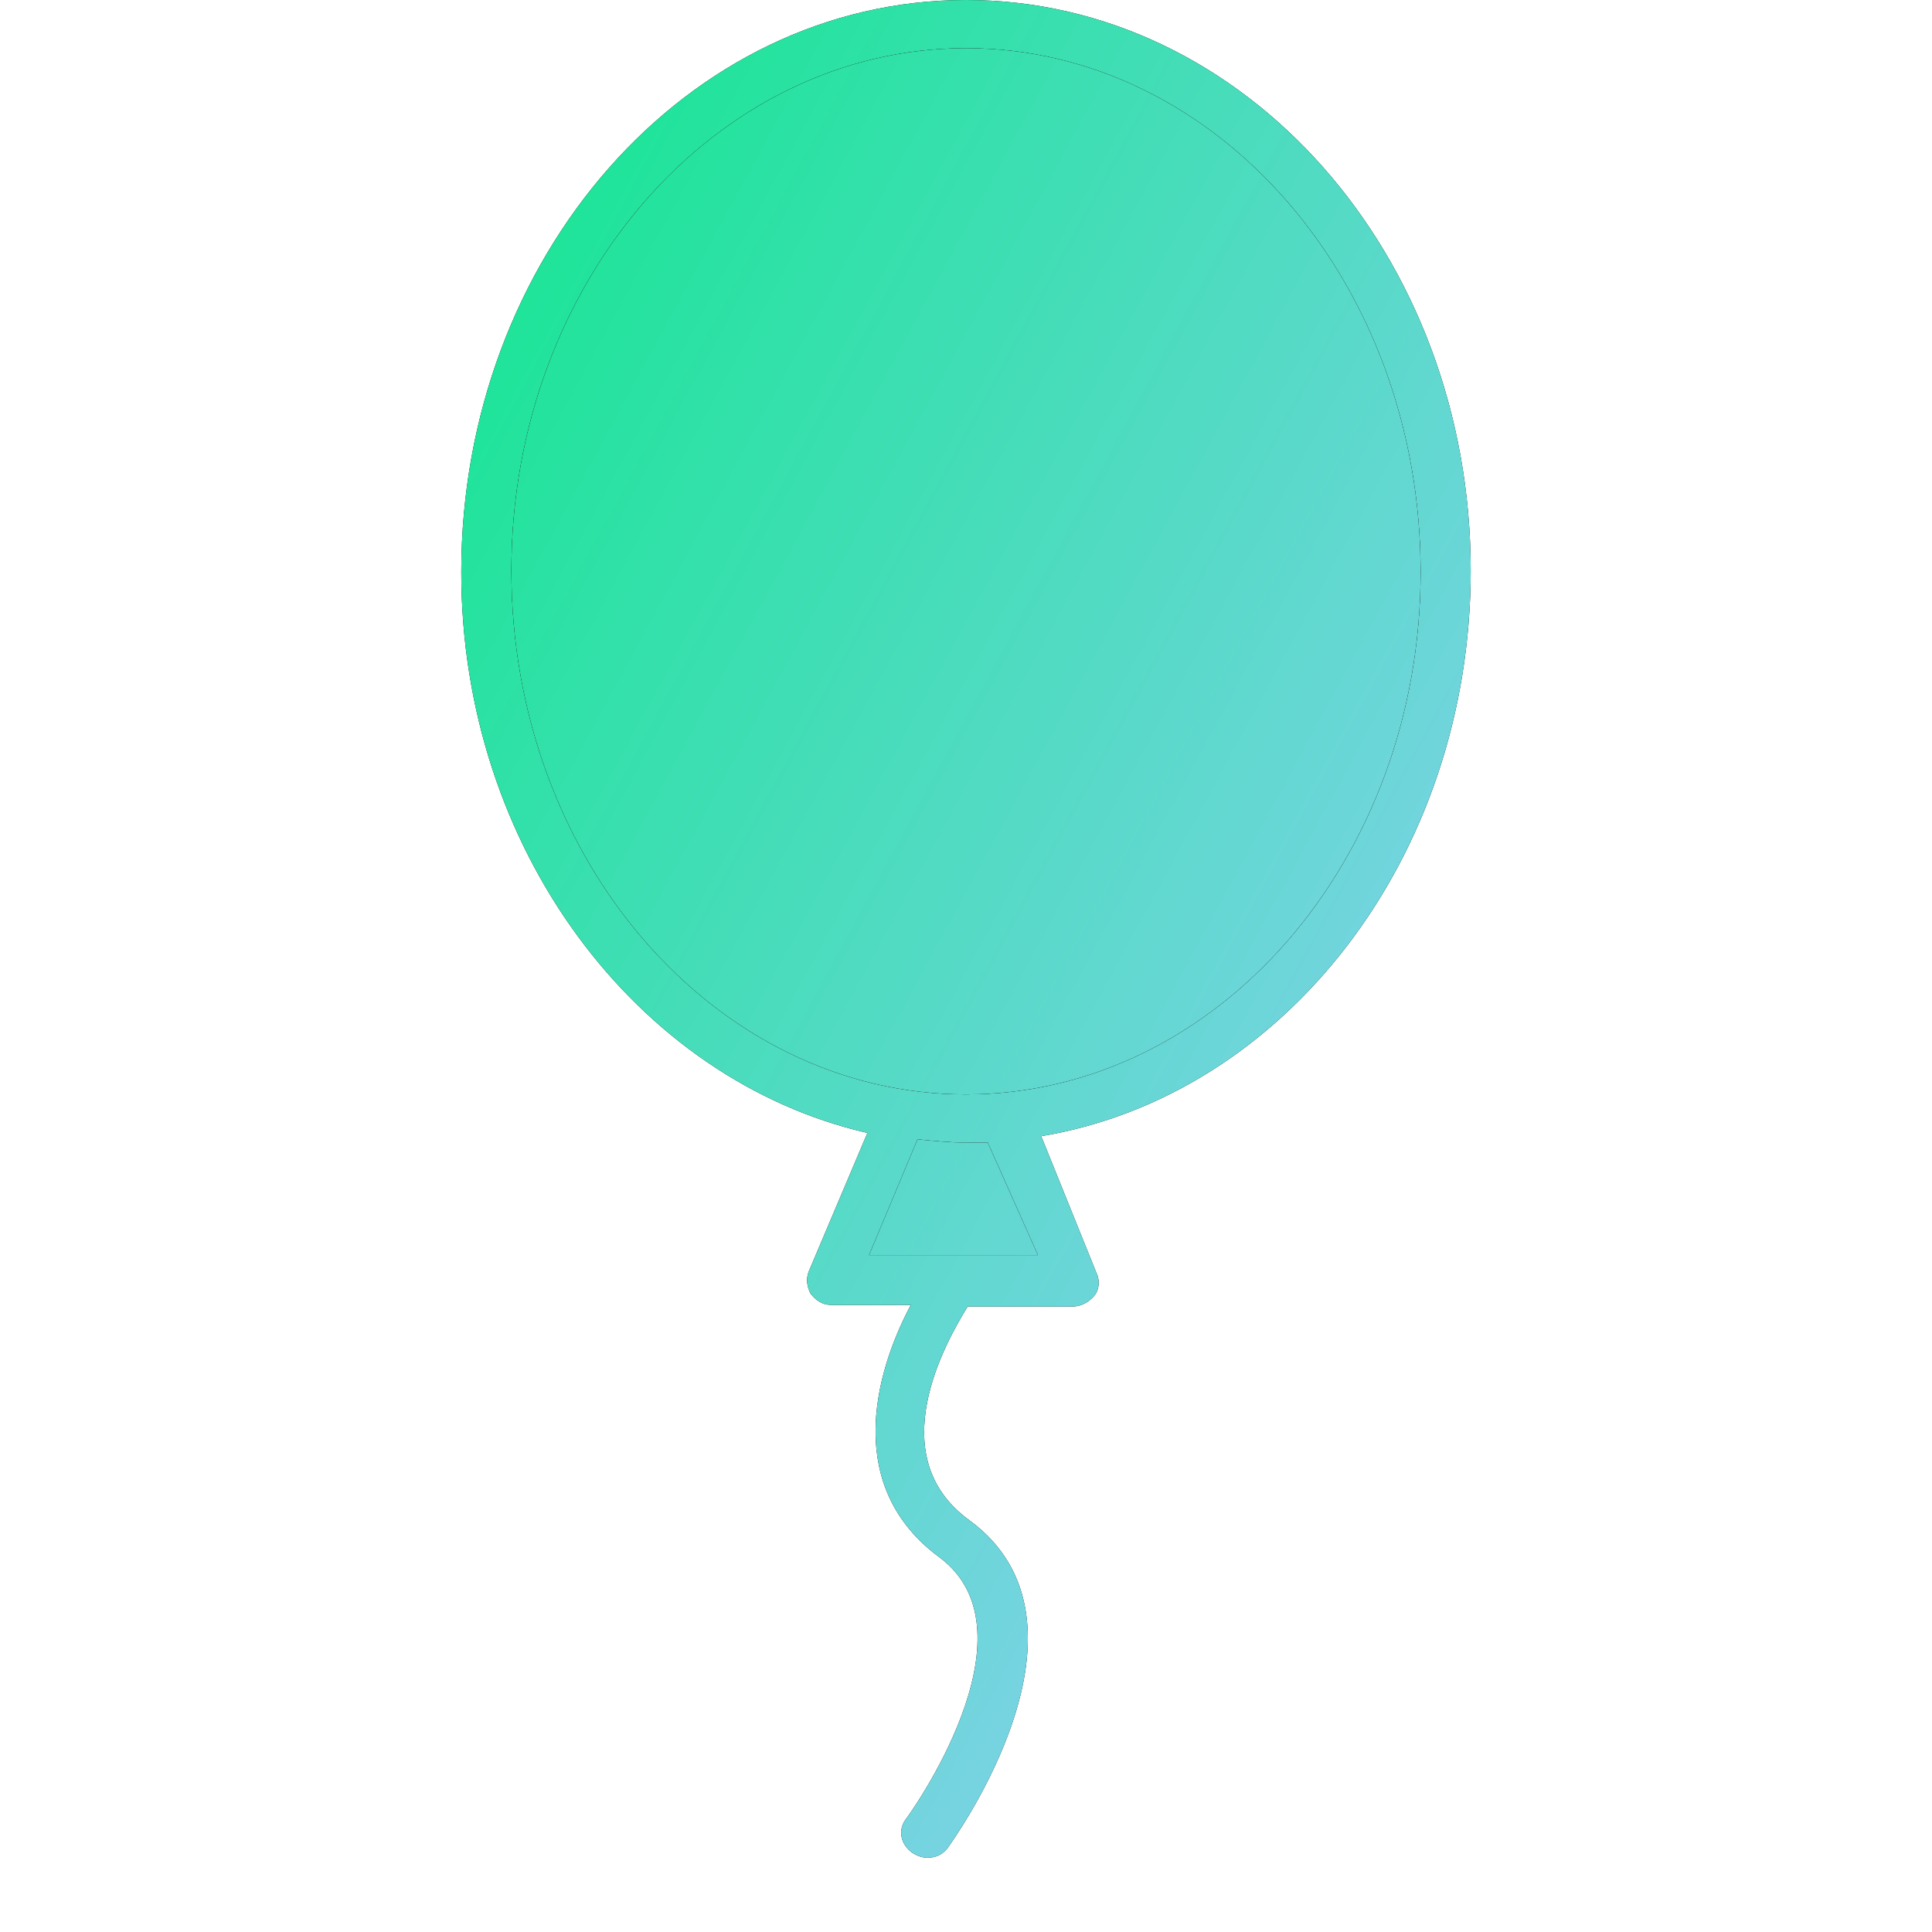
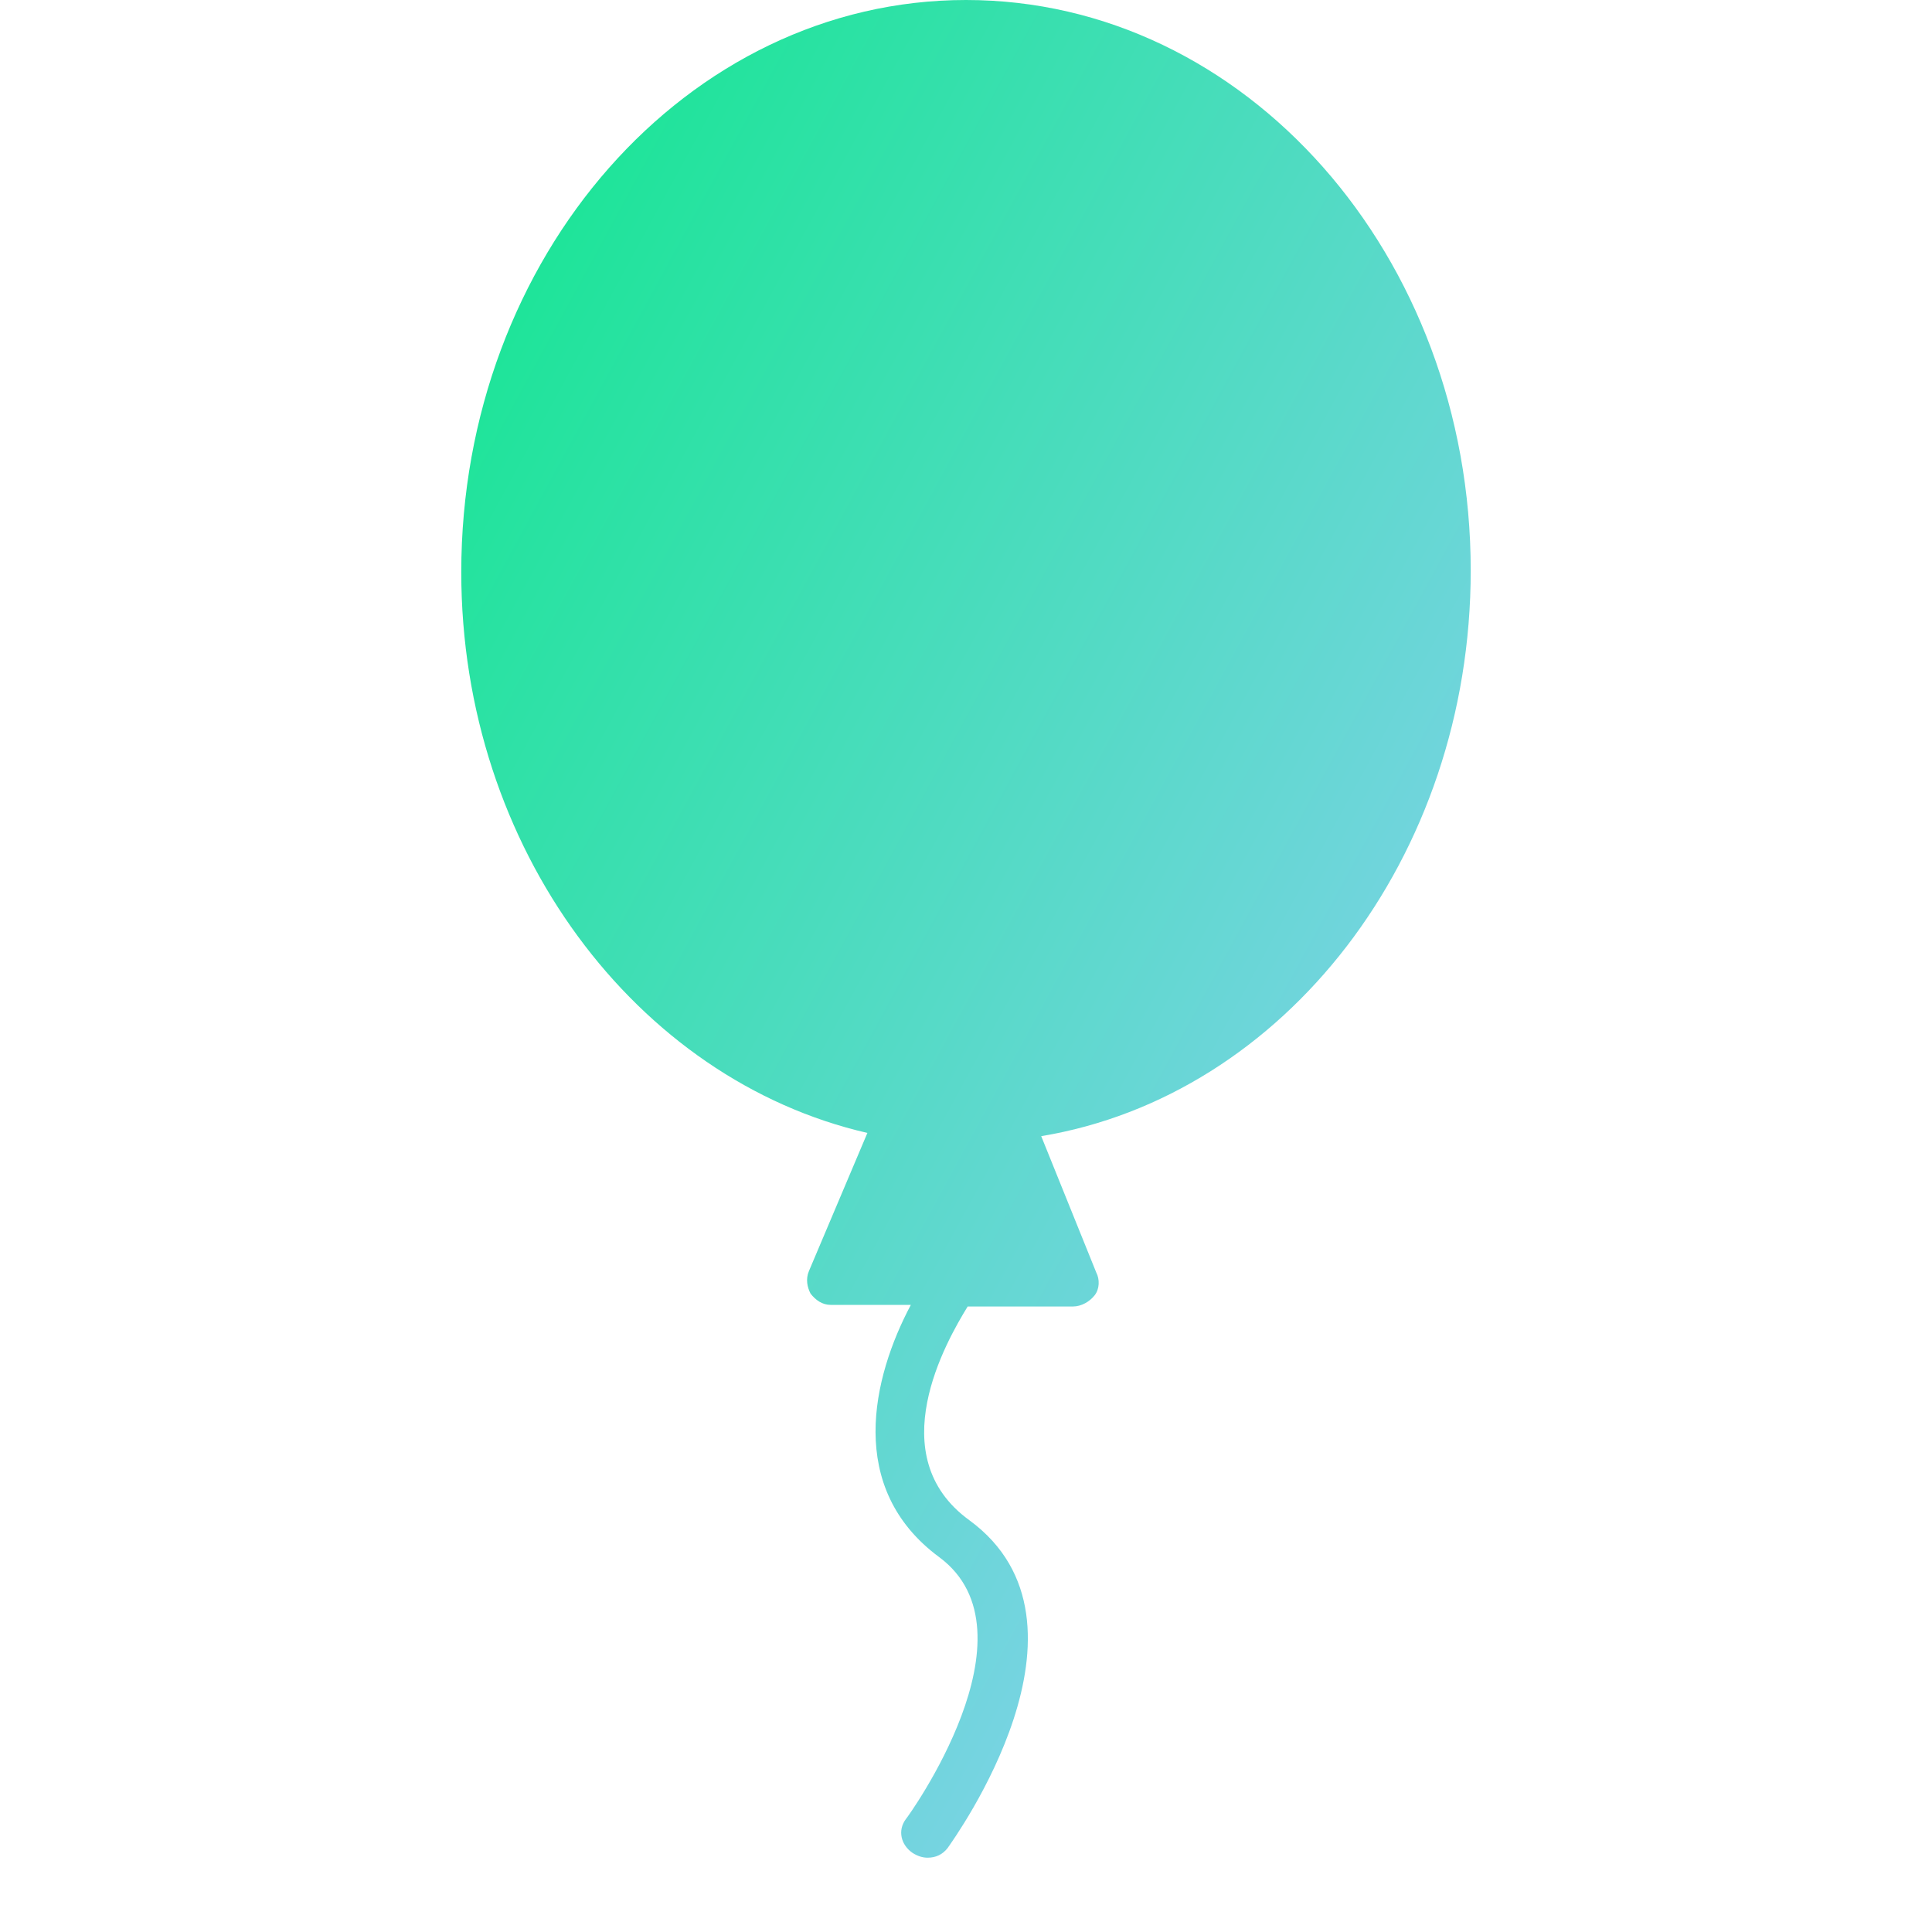
<svg xmlns="http://www.w3.org/2000/svg" width="156" height="156" viewBox="0 0 156 156" fill="none">
-   <path d="M118.754 46.064C118.754 20.631 100.536 0 78 0C55.464 0 37.245 20.761 37.245 46.194C37.245 68.512 51.415 87.197 70.038 91.479L65.315 102.638C65.045 103.287 65.18 103.936 65.45 104.455C65.855 104.974 66.394 105.363 67.069 105.363H73.547C70.443 111.202 68.284 120.156 75.841 125.735C84.073 131.834 73.277 146.756 73.142 146.886C72.467 147.794 72.737 148.962 73.681 149.611C74.086 149.87 74.491 150 74.896 150C75.571 150 76.111 149.74 76.516 149.221C77.055 148.443 89.605 131.055 78.27 122.751C71.118 117.561 76.38 108.348 78.135 105.493H86.637C87.311 105.493 87.986 105.104 88.391 104.585C88.796 104.066 88.796 103.287 88.526 102.768L84.073 91.739C103.64 88.495 118.754 69.291 118.754 46.064ZM70.173 101.341L74.086 91.998C75.436 92.128 76.65 92.258 78 92.258C78.675 92.258 79.214 92.258 79.754 92.258L83.803 101.341H70.173ZM78 88.365C57.758 88.365 41.294 69.42 41.294 46.064C41.294 22.837 57.758 3.893 78 3.893C98.242 3.893 114.706 22.837 114.706 46.194C114.706 69.42 98.242 88.365 78 88.365Z" fill="black" />
-   <path d="M118.754 46.064C118.754 20.631 100.536 0 78 0C55.464 0 37.245 20.761 37.245 46.194C37.245 68.512 51.415 87.197 70.038 91.479L65.315 102.638C65.045 103.287 65.18 103.936 65.45 104.455C65.855 104.974 66.394 105.363 67.069 105.363H73.547C70.443 111.202 68.284 120.156 75.841 125.735C84.073 131.834 73.277 146.756 73.142 146.886C72.467 147.794 72.737 148.962 73.681 149.611C74.086 149.87 74.491 150 74.896 150C75.571 150 76.111 149.74 76.516 149.221C77.055 148.443 89.605 131.055 78.27 122.751C71.118 117.561 76.38 108.348 78.135 105.493H86.637C87.311 105.493 87.986 105.104 88.391 104.585C88.796 104.066 88.796 103.287 88.526 102.768L84.073 91.739C103.64 88.495 118.754 69.291 118.754 46.064ZM70.173 101.341L74.086 91.998C75.436 92.128 76.65 92.258 78 92.258C78.675 92.258 79.214 92.258 79.754 92.258L83.803 101.341H70.173ZM78 88.365C57.758 88.365 41.294 69.42 41.294 46.064C41.294 22.837 57.758 3.893 78 3.893C98.242 3.893 114.706 22.837 114.706 46.194C114.706 69.42 98.242 88.365 78 88.365Z" fill="url(#paint0_linear)" />
-   <path d="M78 88.365C57.758 88.365 41.294 69.42 41.294 46.064C41.294 22.837 57.758 3.893 78 3.893C98.242 3.893 114.706 22.837 114.706 46.194C114.706 69.42 98.242 88.365 78 88.365Z" fill="black" />
-   <path d="M78 88.365C57.758 88.365 41.294 69.42 41.294 46.064C41.294 22.837 57.758 3.893 78 3.893C98.242 3.893 114.706 22.837 114.706 46.194C114.706 69.42 98.242 88.365 78 88.365Z" fill="url(#paint1_linear)" />
-   <path d="M70.173 101.341L74.086 91.998C75.436 92.128 76.65 92.258 78 92.258H79.754L83.803 101.341H70.173Z" fill="black" />
-   <path d="M70.173 101.341L74.086 91.998C75.436 92.128 76.65 92.258 78 92.258H79.754L83.803 101.341H70.173Z" fill="url(#paint2_linear)" />
+   <path d="M118.754 46.064C118.754 20.631 100.536 0 78 0C55.464 0 37.245 20.761 37.245 46.194C37.245 68.512 51.415 87.197 70.038 91.479L65.315 102.638C65.045 103.287 65.18 103.936 65.45 104.455C65.855 104.974 66.394 105.363 67.069 105.363H73.547C70.443 111.202 68.284 120.156 75.841 125.735C84.073 131.834 73.277 146.756 73.142 146.886C72.467 147.794 72.737 148.962 73.681 149.611C74.086 149.87 74.491 150 74.896 150C75.571 150 76.111 149.74 76.516 149.221C77.055 148.443 89.605 131.055 78.27 122.751C71.118 117.561 76.38 108.348 78.135 105.493H86.637C87.311 105.493 87.986 105.104 88.391 104.585C88.796 104.066 88.796 103.287 88.526 102.768L84.073 91.739C103.64 88.495 118.754 69.291 118.754 46.064Z" fill="url(#paint0_linear)" />
  <defs>
    <linearGradient id="paint0_linear" x1="118.486" y1="151.014" x2="-7.588" y2="82.506" gradientUnits="userSpaceOnUse">
      <stop stop-color="#9BCDFF" />
      <stop offset="1" stop-color="#0FE78D" />
    </linearGradient>
-     <linearGradient id="paint1_linear" x1="118.486" y1="151.014" x2="-7.588" y2="82.506" gradientUnits="userSpaceOnUse">
-       <stop stop-color="#9BCDFF" />
-       <stop offset="1" stop-color="#0FE78D" />
-     </linearGradient>
-     <linearGradient id="paint2_linear" x1="118.486" y1="151.014" x2="-7.588" y2="82.506" gradientUnits="userSpaceOnUse">
-       <stop stop-color="#9BCDFF" />
-       <stop offset="1" stop-color="#0FE78D" />
-     </linearGradient>
  </defs>
</svg>
